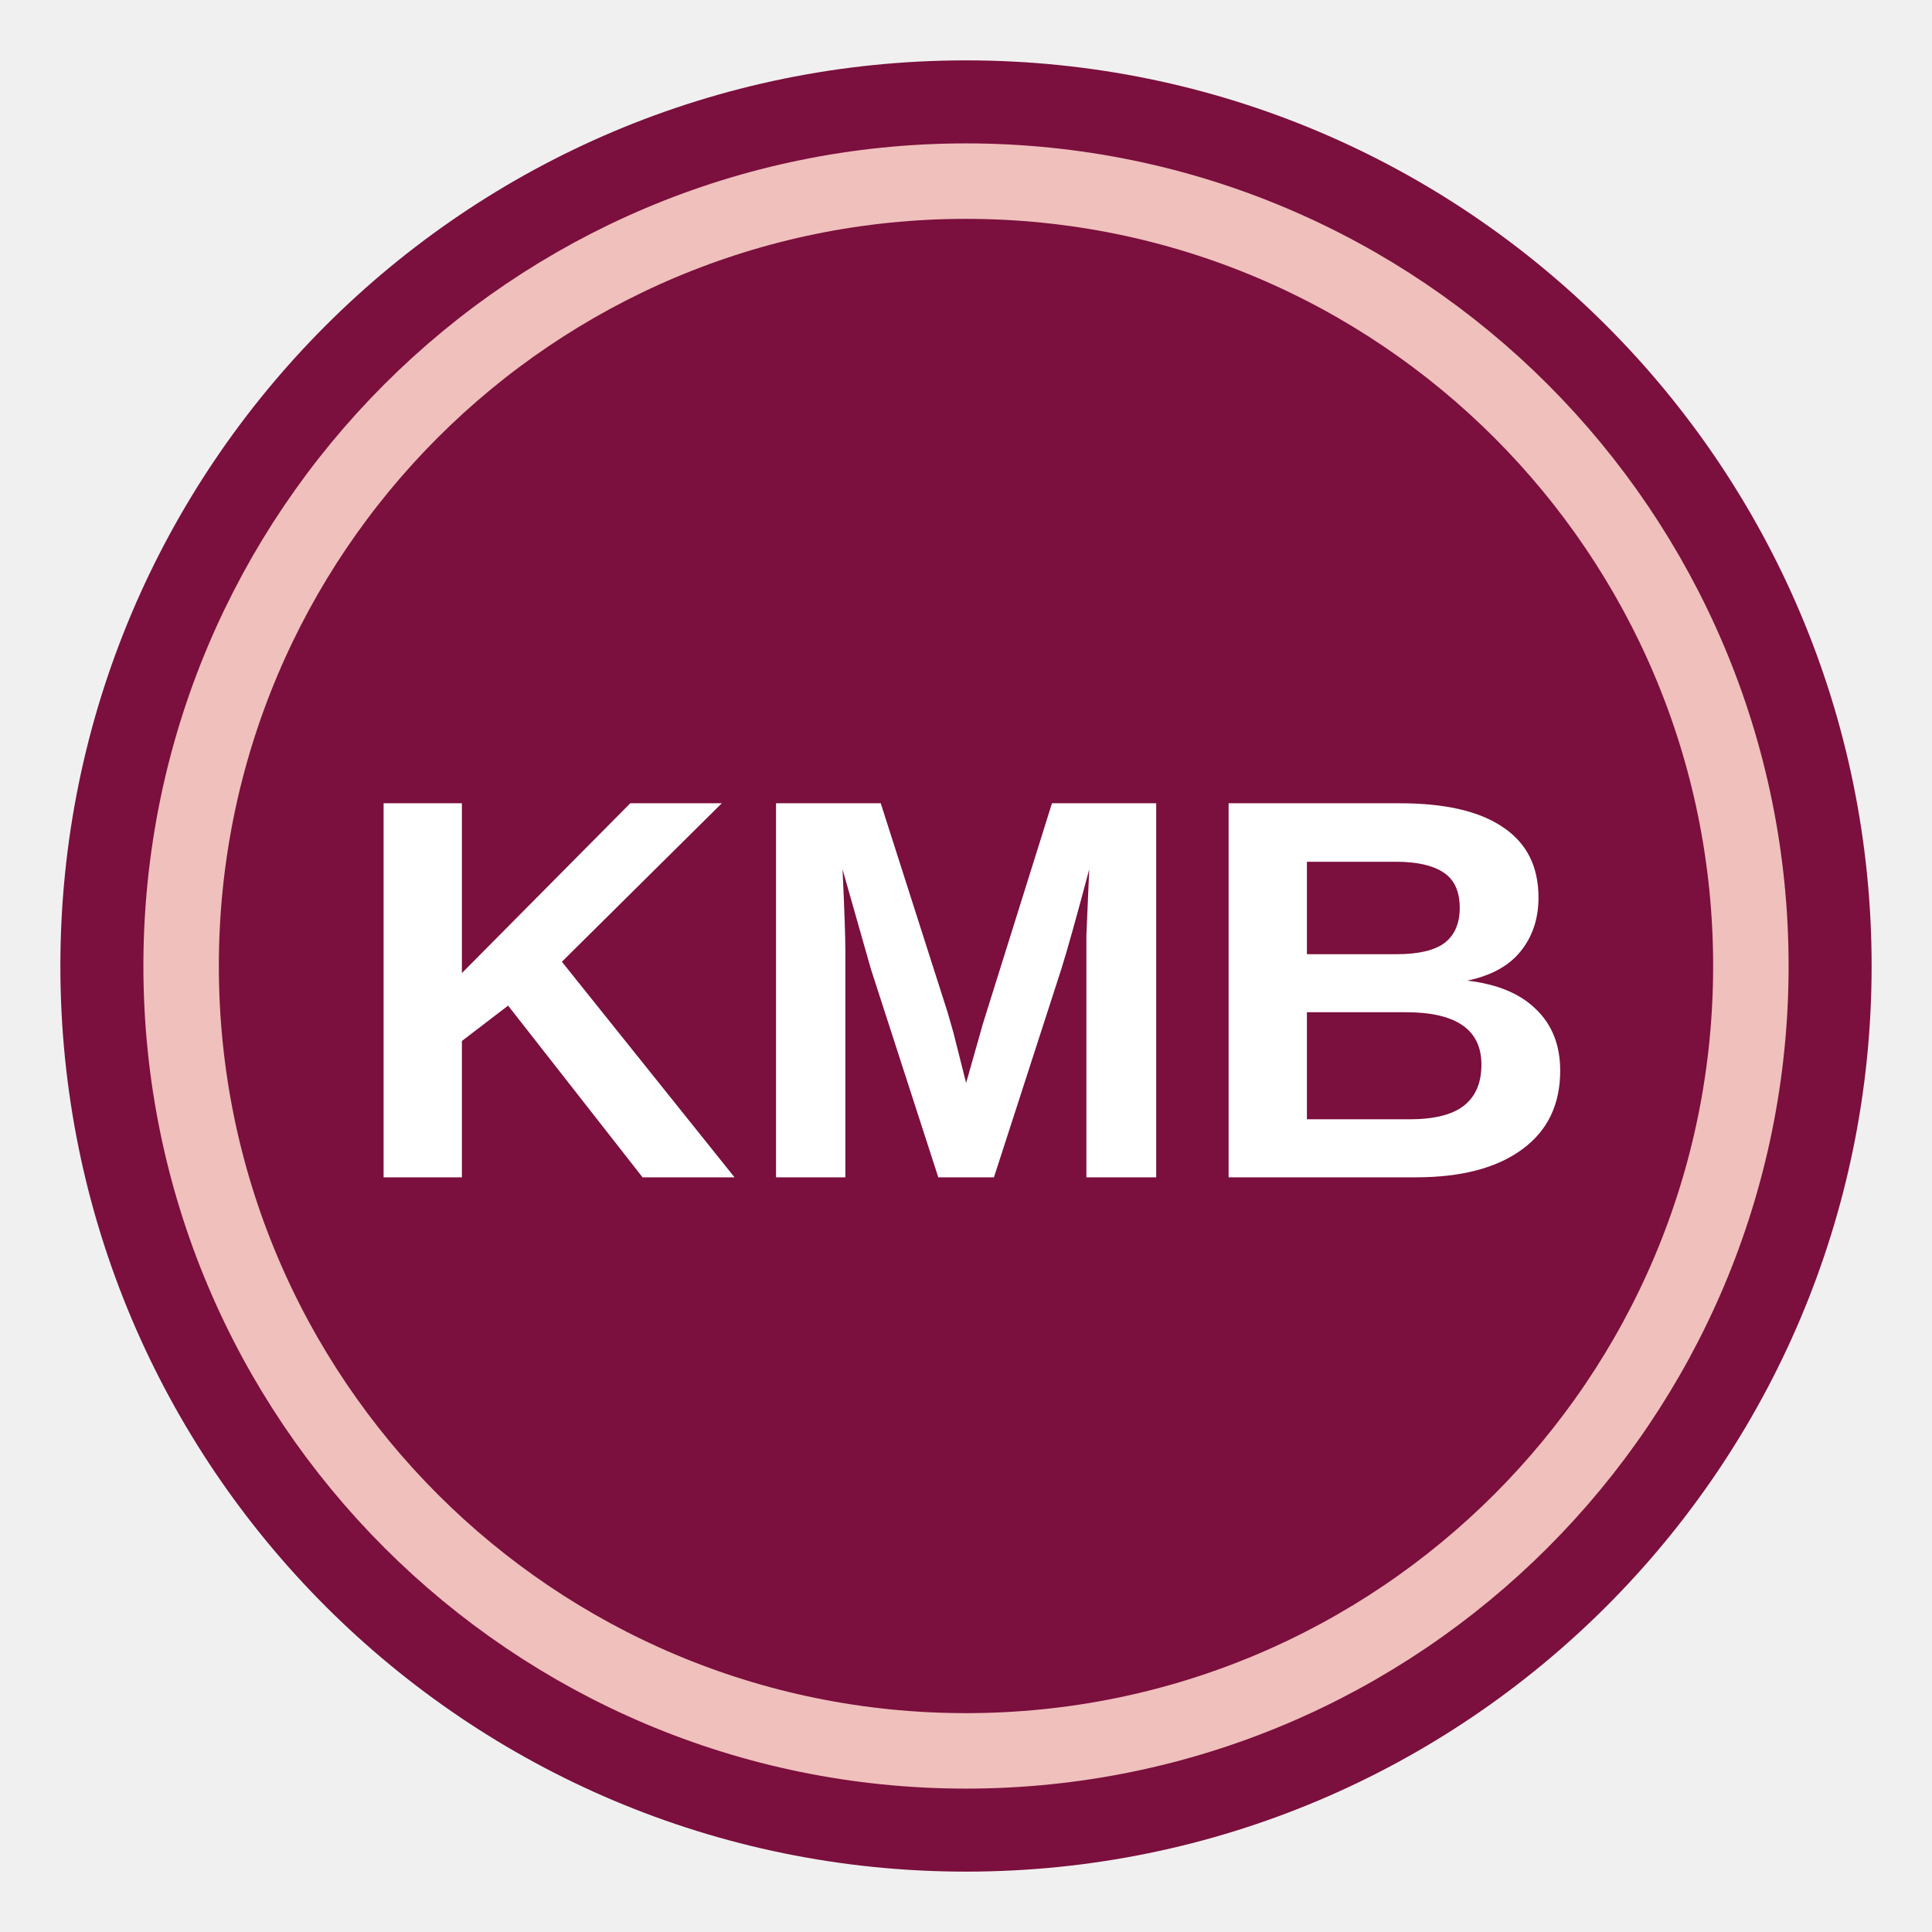
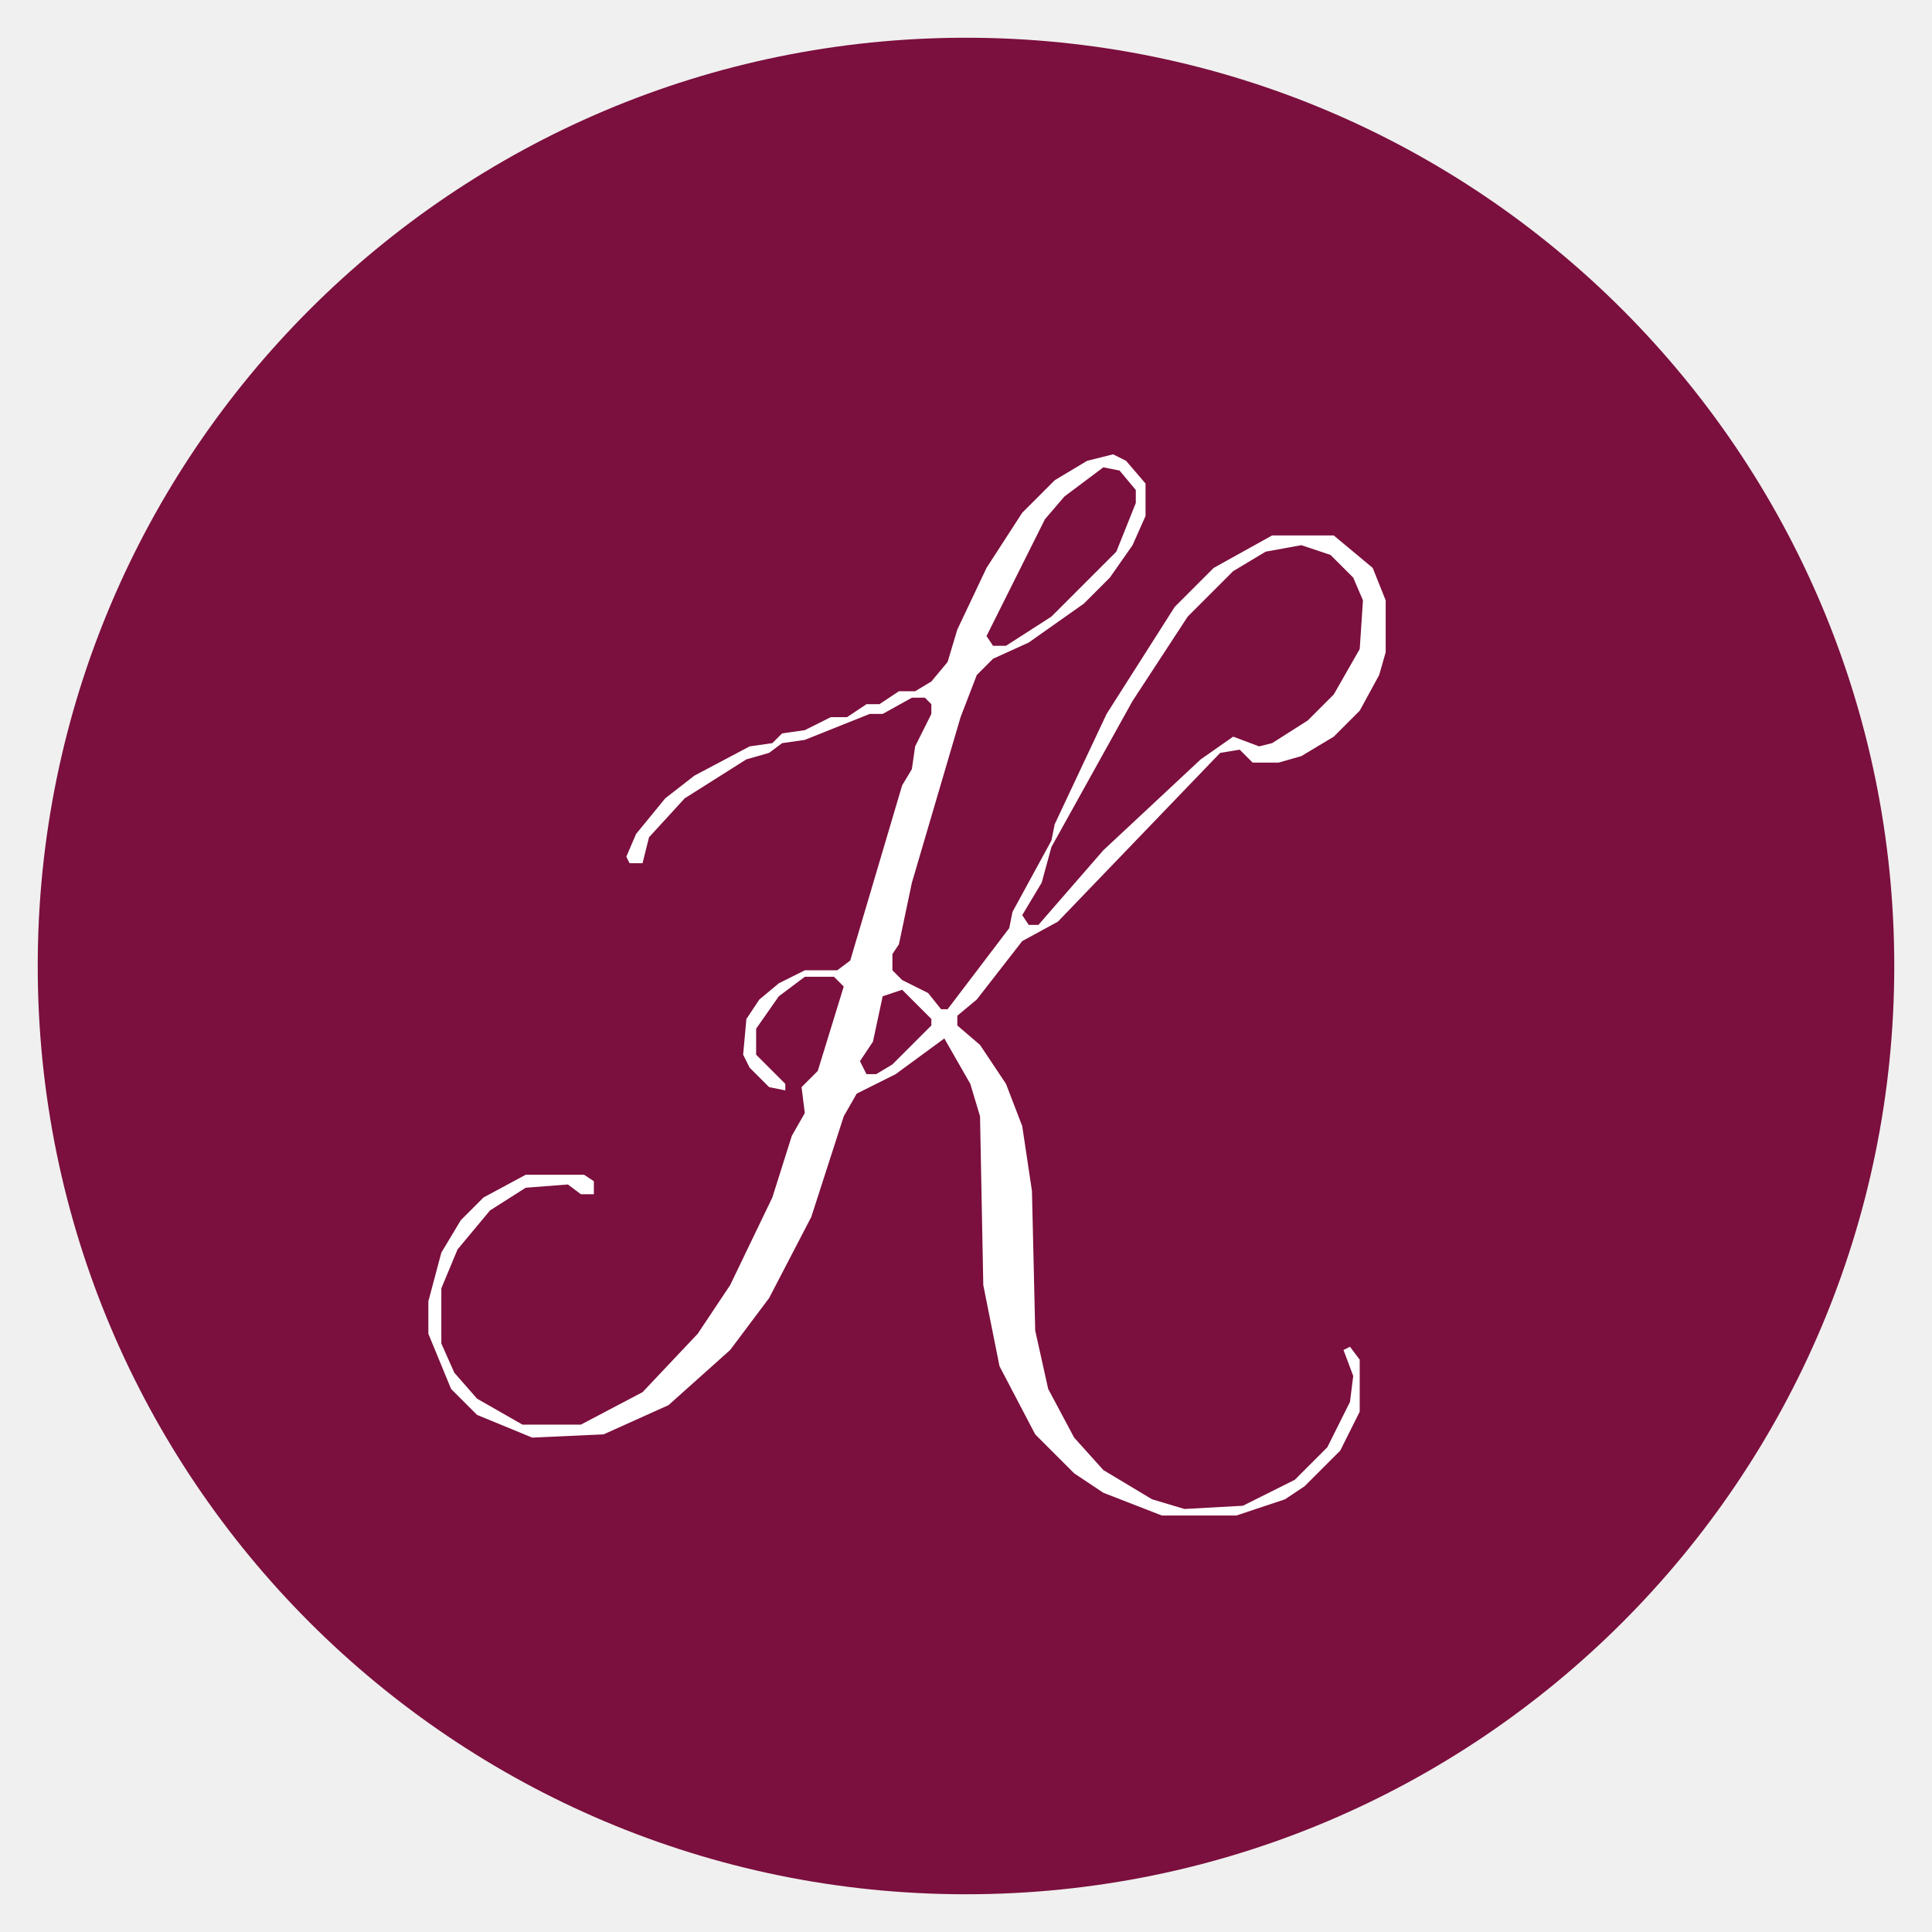
- <svg xmlns="http://www.w3.org/2000/svg" viewBox="0 0 64 64" role="img" aria-label="KMB">
-   <circle cx="32" cy="32" r="30" fill="#7b0f3d" />
-   <circle cx="32" cy="32" r="26" fill="none" stroke="#efc0bc" stroke-width="2.5" />
-   <text x="32" y="39" fill="#ffffff" font-family="Arial, Helvetica, sans-serif" font-size="18" font-weight="700" text-anchor="middle">KMB</text>
+ <svg xmlns="http://www.w3.org/2000/svg" viewBox="0 0 512 512" role="img" aria-label="Karen M. Blackwell monogram">
+   <circle cx="256" cy="256" r="246" fill="#7b0f3d" />
+   <g transform="translate(0 0) scale(.86) translate(42 42)">
+     <path d="M 381,133 L 369,123 L 350,123 L 332,133 L 320,145 L 299,178 L 283,212 L 282,217 L 270,239 L 269,244 L 250,269 L 248,269 L 244,264 L 236,260 L 233,257 L 233,252 L 235,249 L 239,230 L 254,179 L 259,166 L 264,161 L 275,156 L 292,144 L 300,136 L 307,126 L 311,117 L 311,107 L 305,100 L 301,98 L 293,100 L 283,106 L 273,116 L 262,133 L 253,152 L 250,162 L 245,168 L 240,171 L 235,171 L 229,175 L 225,175 L 219,179 L 214,179 L 206,183 L 199,184 L 196,187 L 189,188 L 172,197 L 163,204 L 154,215 L 151,222 L 152,224 L 156,224 L 158,216 L 169,204 L 188,192 L 195,190 L 199,187 L 206,186 L 226,178 L 230,178 L 239,173 L 243,173 L 245,175 L 245,178 L 240,188 L 239,195 L 236,200 L 220,254 L 216,257 L 206,257 L 198,261 L 192,266 L 188,272 L 187,283 L 189,287 L 195,293 L 200,294 L 200,292 L 191,283 L 191,275 L 198,265 L 206,259 L 215,259 L 218,262 L 210,288 L 205,293 L 206,301 L 202,308 L 196,327 L 183,354 L 173,369 L 156,387 L 137,397 L 119,397 L 105,389 L 98,381 L 94,372 L 94,355 L 99,343 L 109,331 L 120,324 L 133,323 L 137,326 L 141,326 L 141,322 L 138,320 L 120,320 L 107,327 L 100,334 L 94,344 L 90,359 L 90,369 L 97,386 L 105,394 L 122,401 L 144,400 L 164,391 L 183,374 L 195,358 L 208,333 L 218,302 L 222,295 L 234,289 L 249,278 L 257,292 L 260,302 L 261,354 L 266,379 L 277,400 L 289,412 L 298,418 L 316,425 L 339,425 L 354,420 L 360,416 L 371,405 L 377,393 L 377,377 L 374,373 L 372,374 L 375,382 L 374,390 L 367,404 L 357,414 L 341,422 L 323,423 L 313,420 L 298,411 L 289,401 L 281,386 L 277,368 L 276,325 L 273,305 L 268,292 L 260,280 L 253,274 L 253,271 L 259,266 L 273,248 L 284,242 L 334,190 L 340,189 L 344,193 L 352,193 L 359,191 L 369,185 L 377,177 L 383,166 L 385,159 L 385,143 Z M 236,263 L 245,272 L 245,274 L 233,286 L 228,289 L 225,289 L 223,285 L 227,279 L 230,265 Z M 368,129 L 375,136 L 378,143 L 377,158 L 369,172 L 361,180 L 350,187 L 346,188 L 338,185 L 328,192 L 298,220 L 278,243 L 275,243 L 273,240 L 279,230 L 282,219 L 307,174 L 324,148 L 338,134 L 348,128 L 359,126 Z M 303,103 L 308,109 L 308,113 L 302,128 L 282,148 L 268,157 L 264,157 L 262,154 L 280,118 L 286,111 L 298,102 Z" fill="#ffffff" fill-rule="evenodd" />
+   </g>
</svg>
